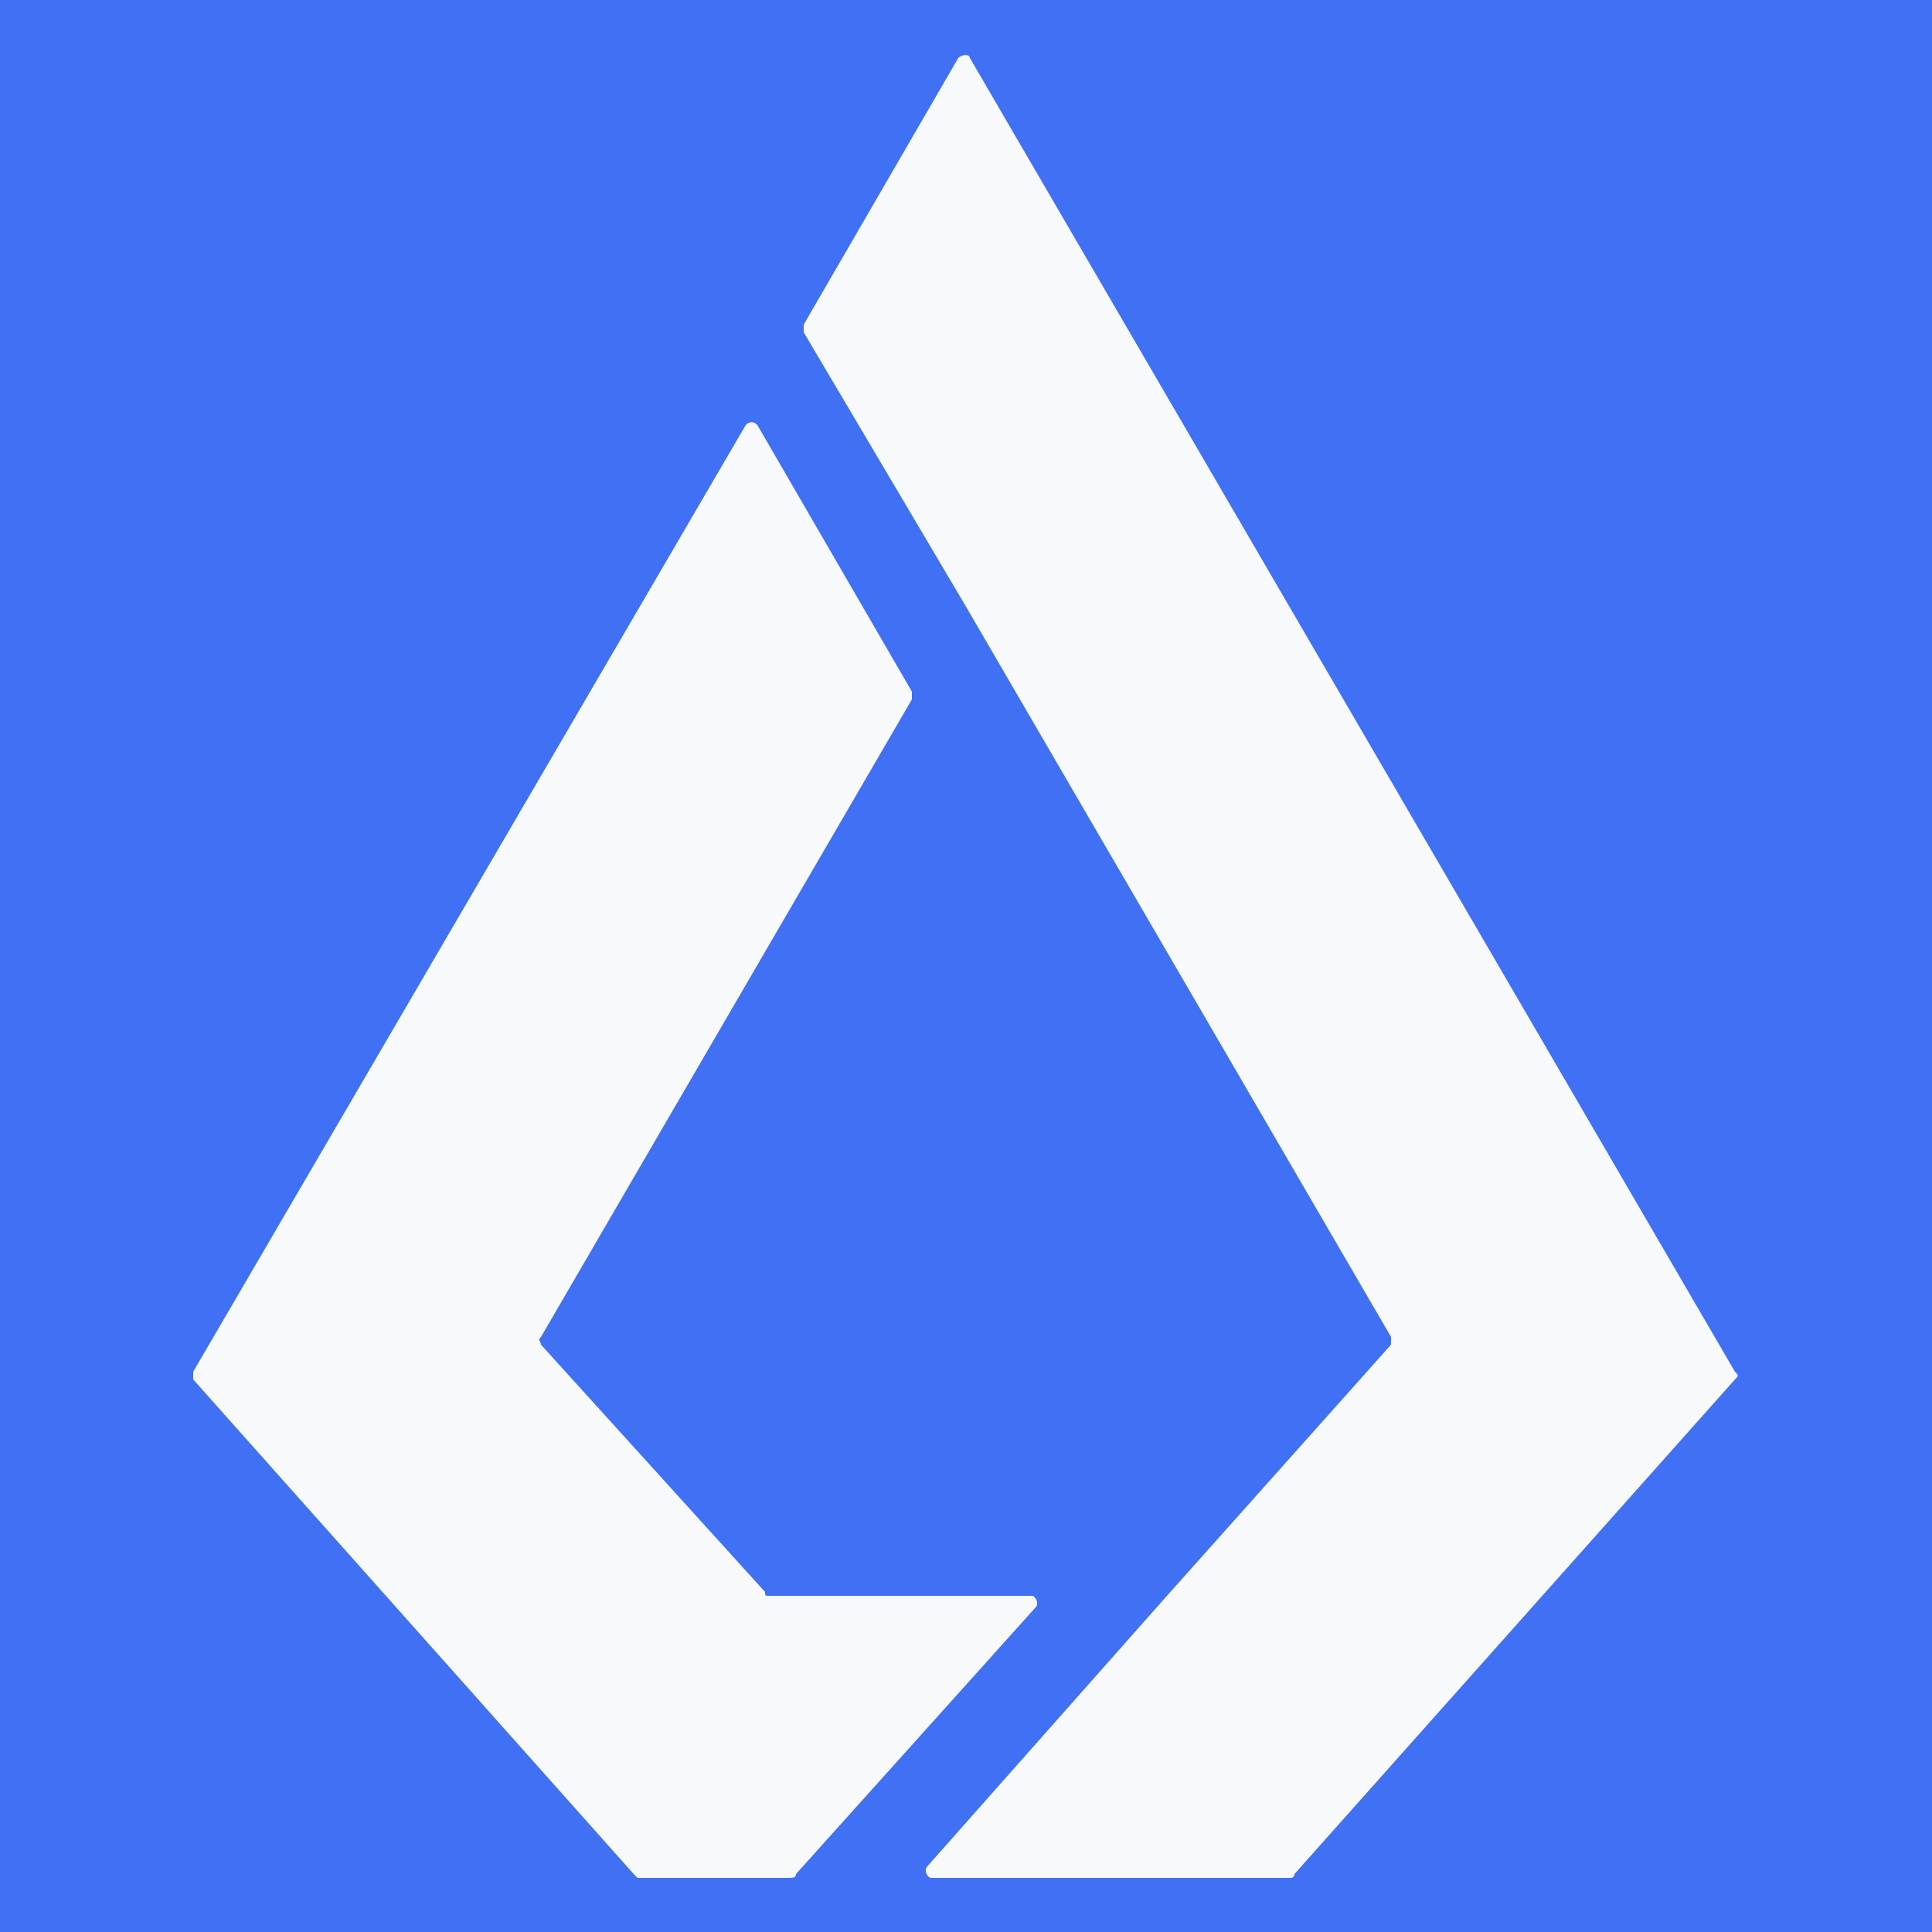
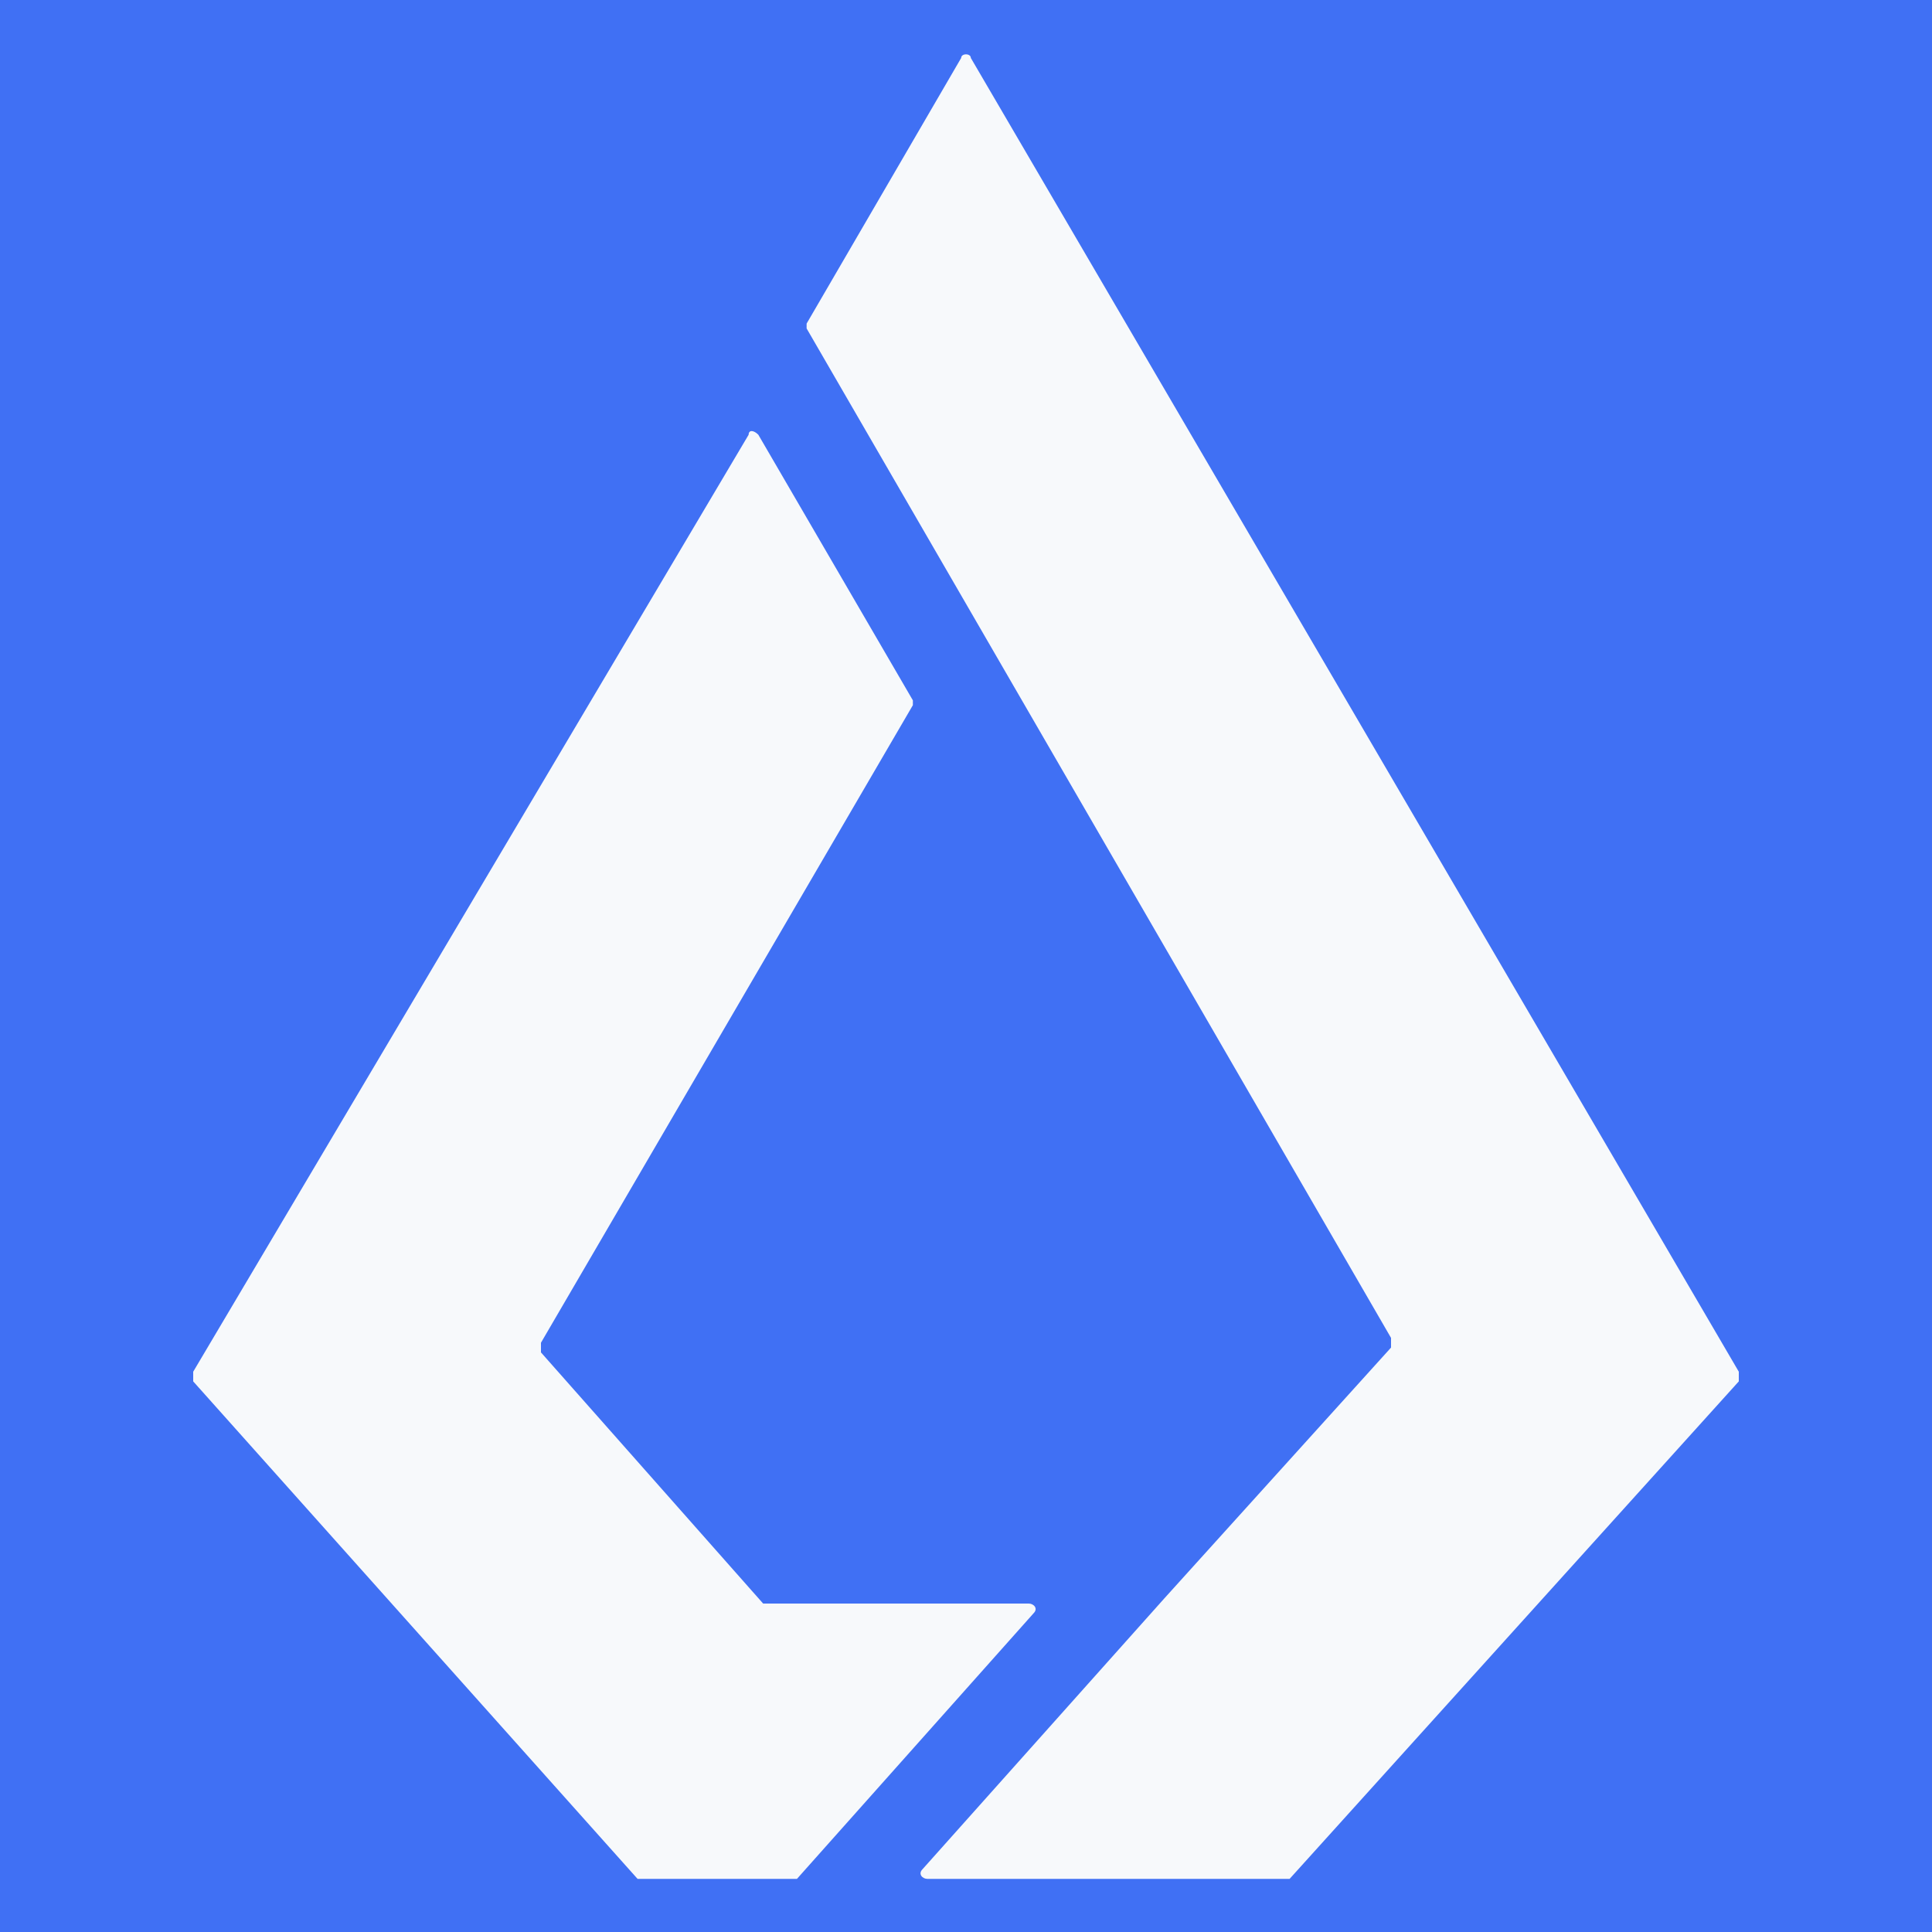
- <svg xmlns="http://www.w3.org/2000/svg" version="1.1" id="Layer_1" x="0px" y="0px" viewBox="0 0 50 50" style="enable-background:new 0 0 50 50;" xml:space="preserve">
+ <svg xmlns="http://www.w3.org/2000/svg" version="1.1" id="Layer_1" x="0px" y="0px" viewBox="0 0 40 40" style="enable-background:new 0 0 40 40;" xml:space="preserve">
  <style type="text/css">
	.st0{fill:#4070F4;}
	.st1{fill:#F7F9FB;}
	.st2{fill:#254898;}
</style>
-   <rect class="st0" width="50" height="50" />
+   <rect x="0" class="st0" width="40" height="40" />
  <g>
-     <path class="st1" d="M20.6,48.5l6.2-6.9c0.1-0.1,0-0.3-0.1-0.3h-6.8c-0.1,0-0.1,0-0.1-0.1L14,34.8c0-0.1-0.1-0.1,0-0.2l9.6-16.5   c0-0.1,0-0.1,0-0.2l-4-6.9c-0.1-0.1-0.2-0.1-0.3,0L5,35.5c0,0.1,0,0.1,0,0.2l11.4,12.8c0,0,0.1,0.1,0.1,0.1h3.9   C20.5,48.6,20.6,48.6,20.6,48.5" />
-     <path class="st1" d="M24.8,1.5l-4,6.9c0,0.1,0,0.1,0,0.2l4.2,7.1l11,18.9c0,0.1,0,0.1,0,0.2l-5.8,6.5h0l-6.2,7   c-0.1,0.1,0,0.3,0.1,0.3h9.3c0,0,0.1,0,0.1-0.1l11.4-12.8c0.1-0.1,0.1-0.1,0-0.2l-19.8-34C25.1,1.4,24.9,1.4,24.8,1.5" />
+     <path class="st1" d="M16.5,38.9l4.9-5.5c0.1-0.1,0-0.2-0.1-0.2h-5.4c0,0-0.1,0-0.1,0l-4.6-5.2c0,0,0-0.1,0-0.2l7.7-13.2   c0,0,0-0.1,0-0.1l-3.2-5.5c-0.1-0.1-0.2-0.1-0.2,0L4,28.4c0,0.1,0,0.1,0,0.2l9.2,10.3c0,0,0.1,0,0.1,0h3.1   C16.4,38.9,16.5,38.9,16.5,38.9" />
+     <path class="st1" d="M19.9,1.2l-3.2,5.5c0,0,0,0.1,0,0.1l3.3,5.7l8.8,15.2c0,0.1,0,0.1,0,0.2l-4.7,5.2h0l-5,5.6   c-0.1,0.1,0,0.2,0.1,0.2h7.4c0,0,0.1,0,0.1,0L36,28.6c0,0,0-0.1,0-0.2L20.1,1.2C20.1,1.1,19.9,1.1,19.9,1.2" />
  </g>
</svg>
